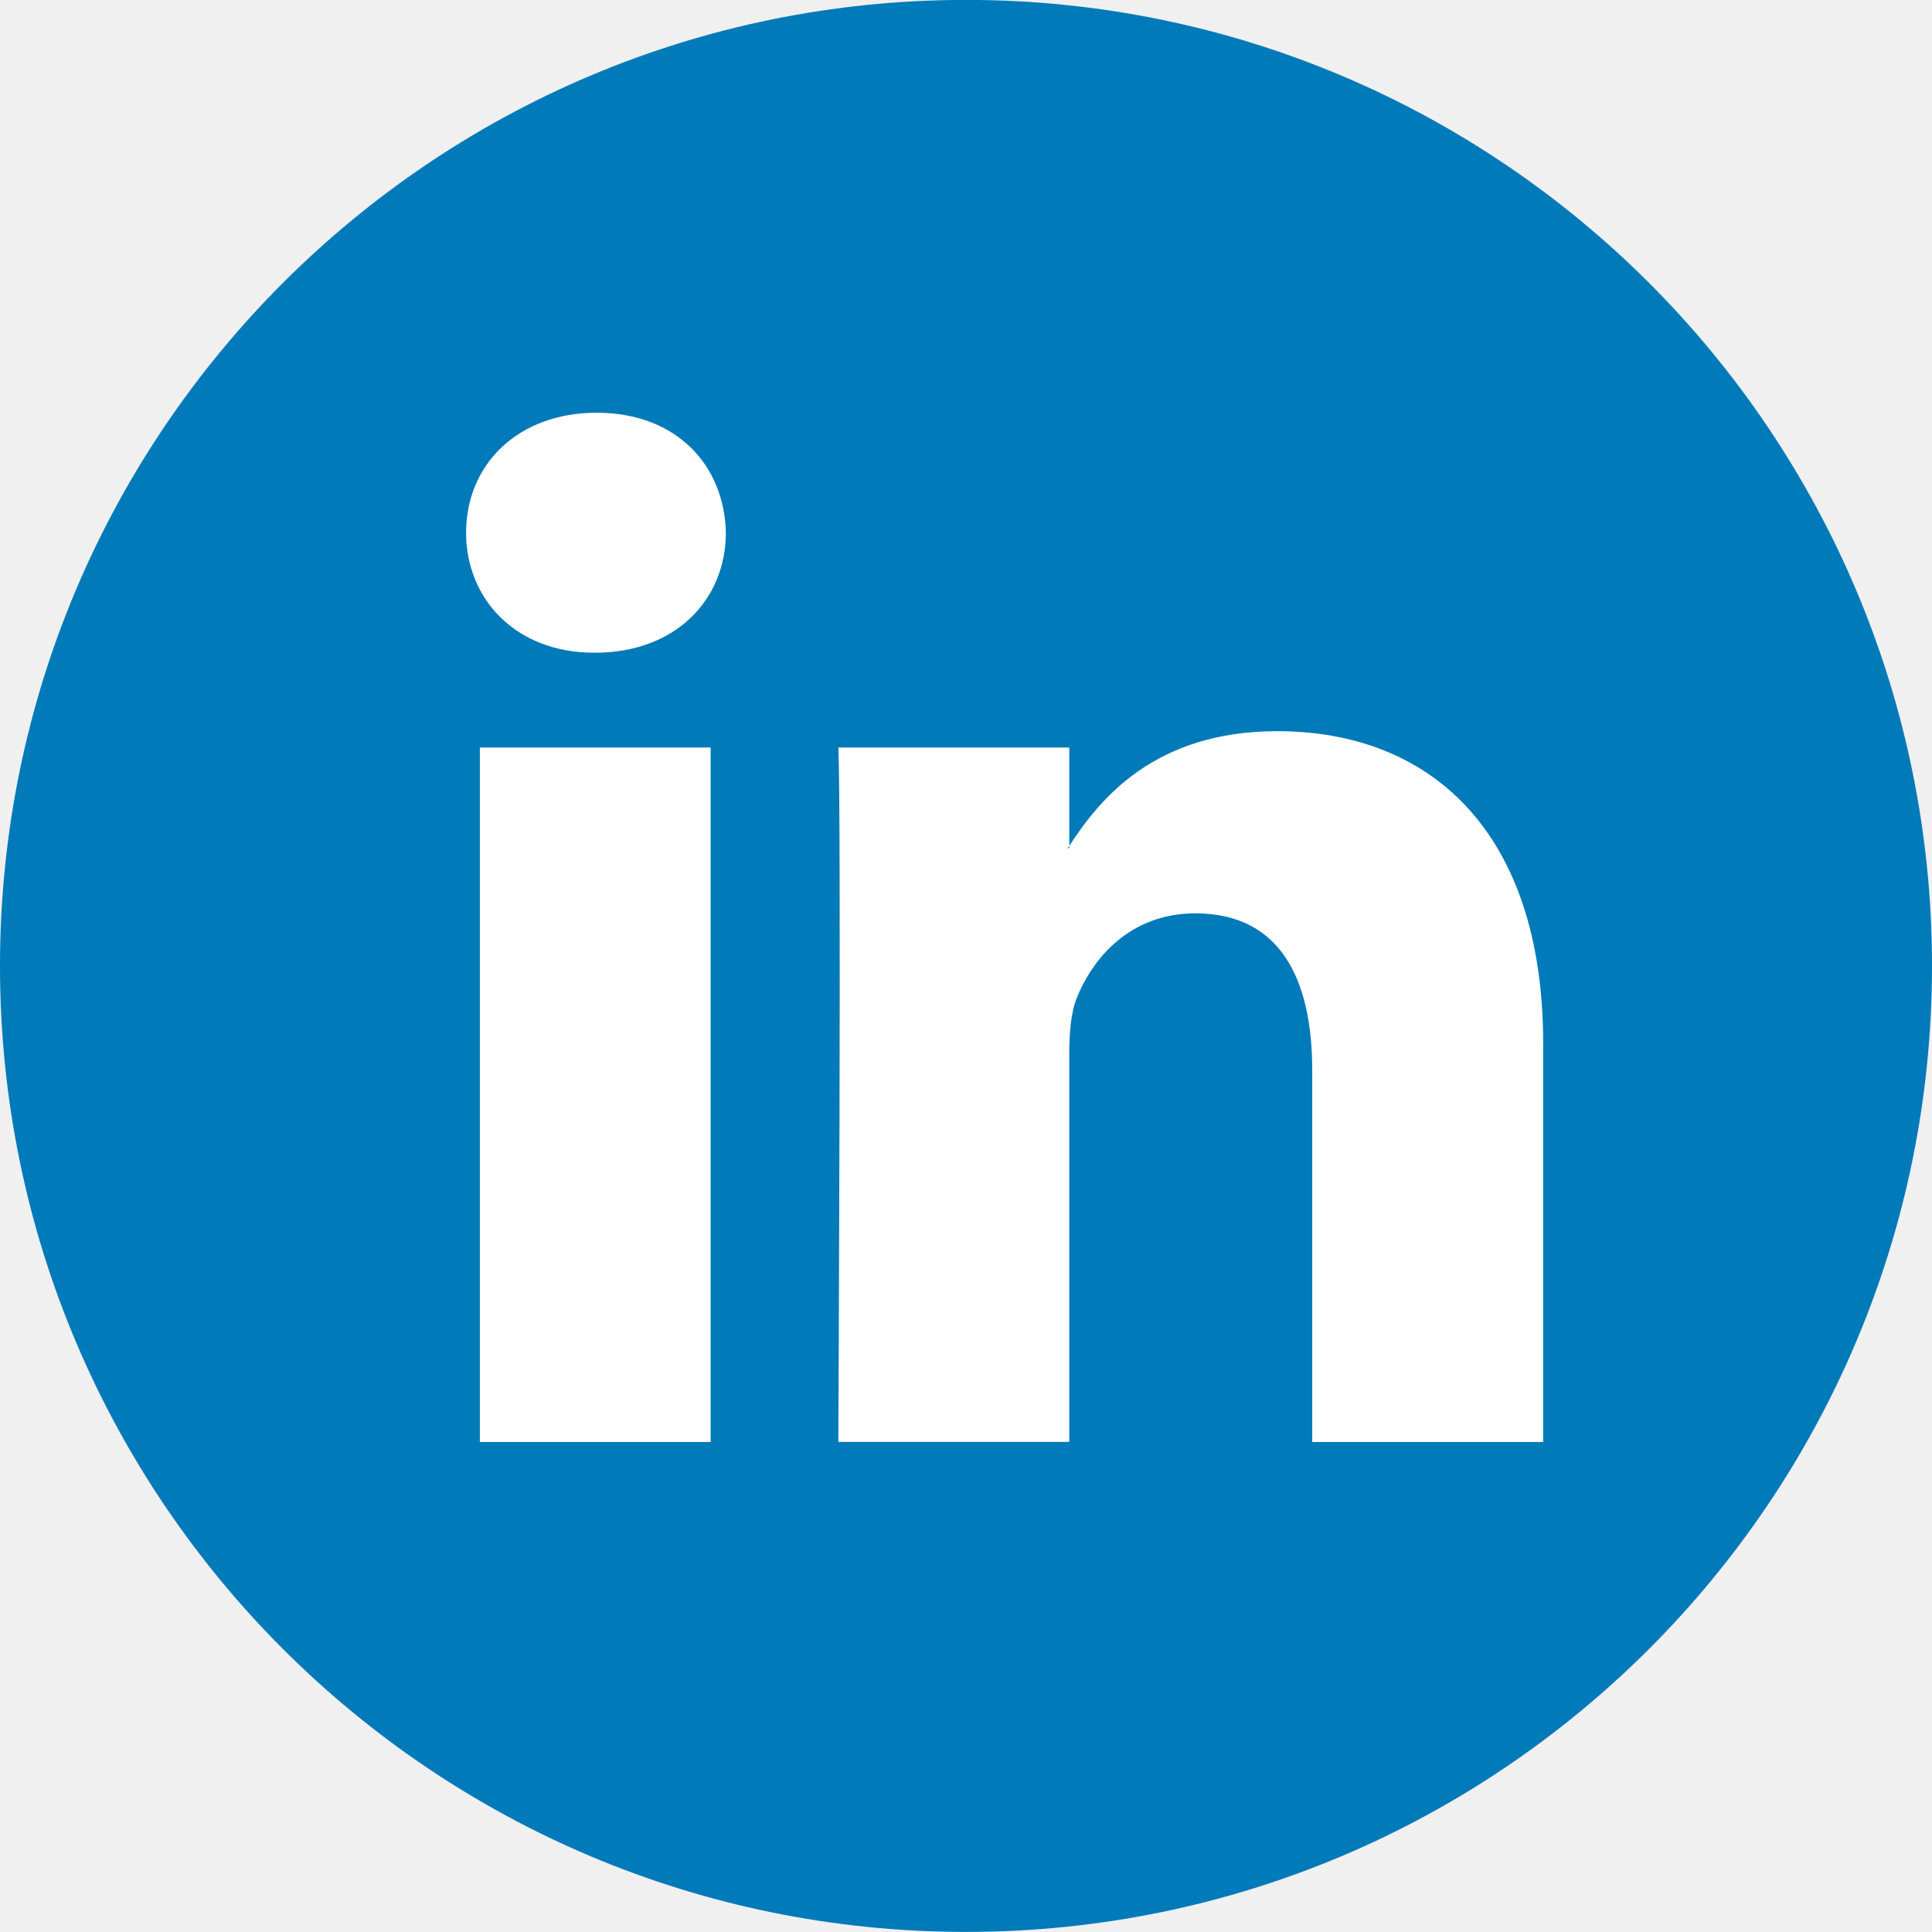
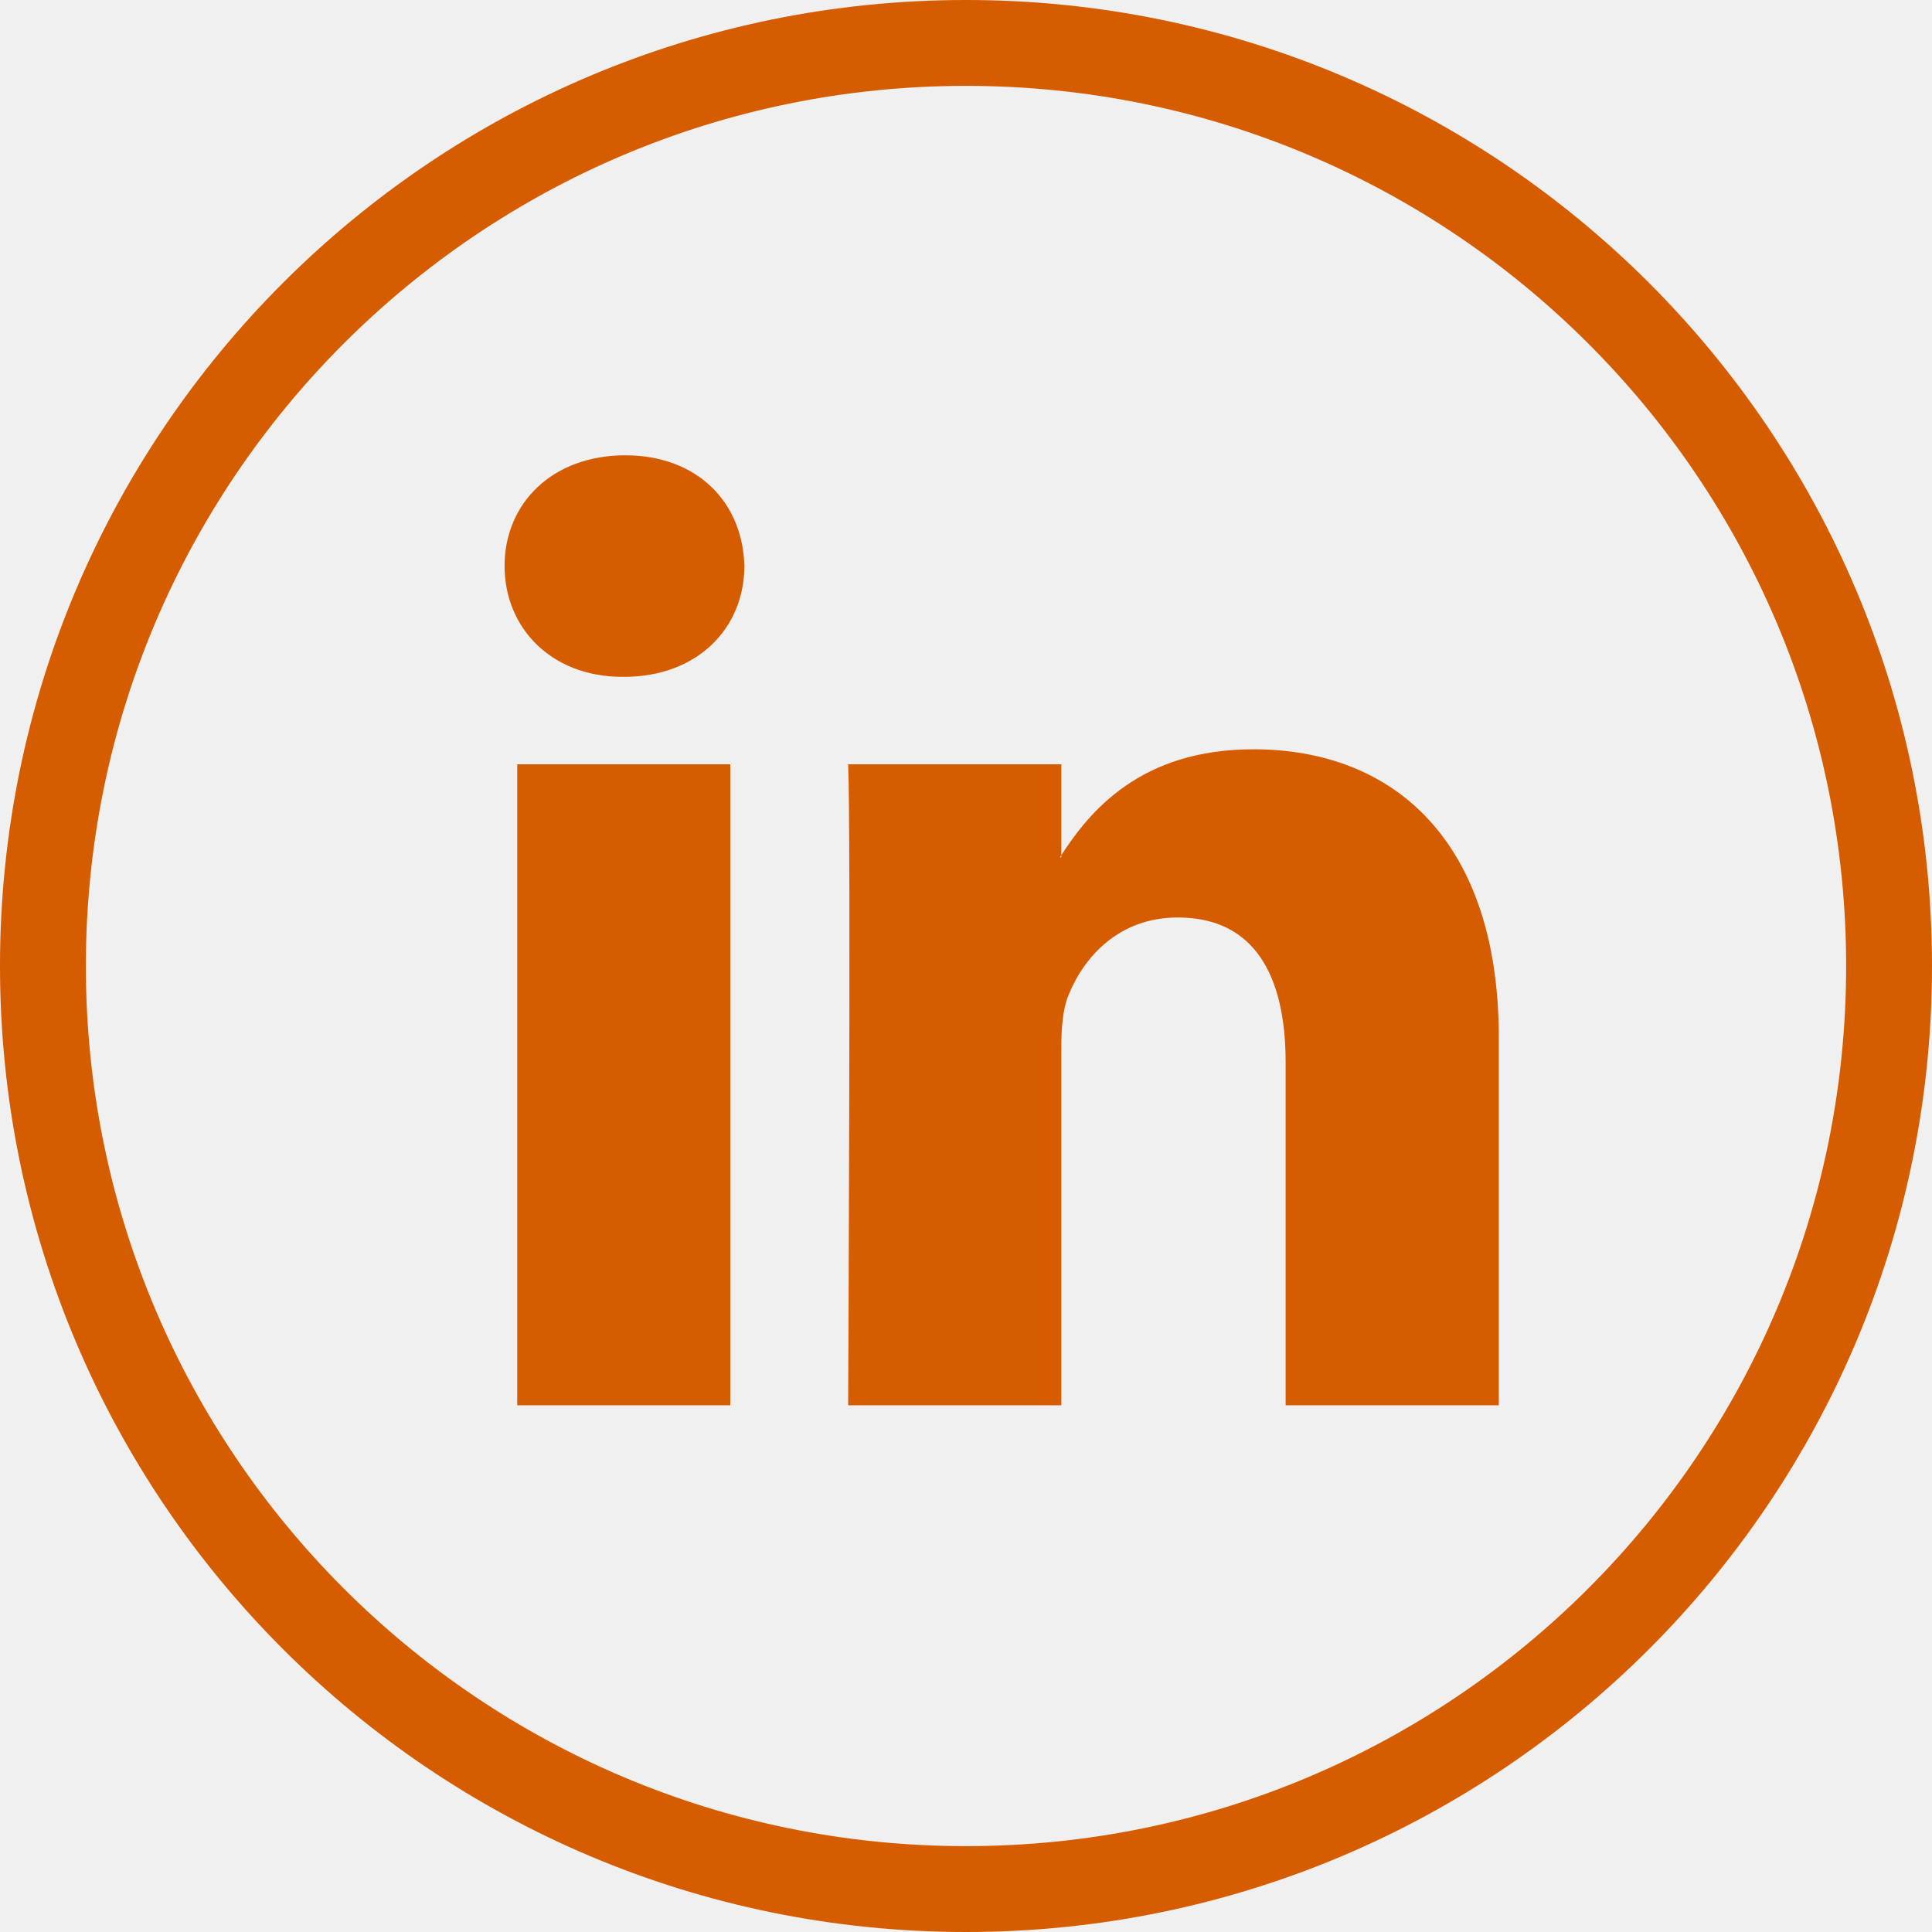
- <svg xmlns="http://www.w3.org/2000/svg" width="24" height="24" viewBox="0 0 24 24" fill="none">
-   <g clip-path="url(#clip0)">
-     <path d="M12 23.999C18.627 23.999 24 18.627 24 11.999C24 5.372 18.627 -0.001 12 -0.001C5.373 -0.001 0 5.372 0 11.999C0 18.627 5.373 23.999 12 23.999Z" fill="#007AB9" />
-     <path d="M19.17 12.965V17.913H16.301V13.297C16.301 12.138 15.887 11.346 14.849 11.346C14.056 11.346 13.585 11.879 13.377 12.395C13.302 12.579 13.283 12.836 13.283 13.094V17.912H10.414C10.414 17.912 10.453 10.095 10.414 9.286H13.283V10.508C13.277 10.518 13.269 10.527 13.264 10.536H13.283V10.508C13.664 9.921 14.344 9.083 15.868 9.083C17.755 9.083 19.17 10.316 19.17 12.965ZM7.413 5.127C6.432 5.127 5.79 5.771 5.79 6.617C5.79 7.446 6.413 8.108 7.376 8.108H7.394C8.395 8.108 9.017 7.446 9.017 6.617C8.998 5.771 8.395 5.127 7.413 5.127ZM5.961 17.913H8.828V9.286H5.961V17.913Z" fill="white" />
-   </g>
-   <defs>
-     <clipPath id="clip0">
-       <rect width="24" height="24" fill="white" />
-     </clipPath>
-   </defs>
+ <svg xmlns="http://www.w3.org/2000/svg" width="18" height="18" viewBox="0 0 18 18" fill="none">
+   <path d="M17.6 9C17.6 13.75 13.75 17.6 9 17.6C4.25 17.6 0.4 13.75 0.4 9C0.4 4.25 4.25 0.4 9 0.4C13.75 0.4 17.6 4.25 17.6 9Z" stroke="#D65C00" stroke-width="0.8" />
+   <path d="M13.964 9.668V13.093H11.978V9.898C11.978 9.096 11.692 8.548 10.973 8.548C10.424 8.548 10.098 8.916 9.954 9.274C9.902 9.401 9.888 9.579 9.888 9.758V13.093H7.902C7.902 13.093 7.929 7.681 7.902 7.121H9.888V7.967C9.884 7.974 9.879 7.98 9.875 7.987H9.888V7.967C10.152 7.561 10.623 6.981 11.678 6.981C12.985 6.981 13.964 7.834 13.964 9.668ZM5.825 4.242C5.146 4.242 4.701 4.688 4.701 5.274C4.701 5.847 5.133 6.306 5.799 6.306H5.812C6.504 6.306 6.935 5.847 6.935 5.274C6.922 4.688 6.504 4.242 5.825 4.242ZM4.819 13.093H6.804V7.121H4.819V13.093Z" fill="#D65C00" />
</svg>
